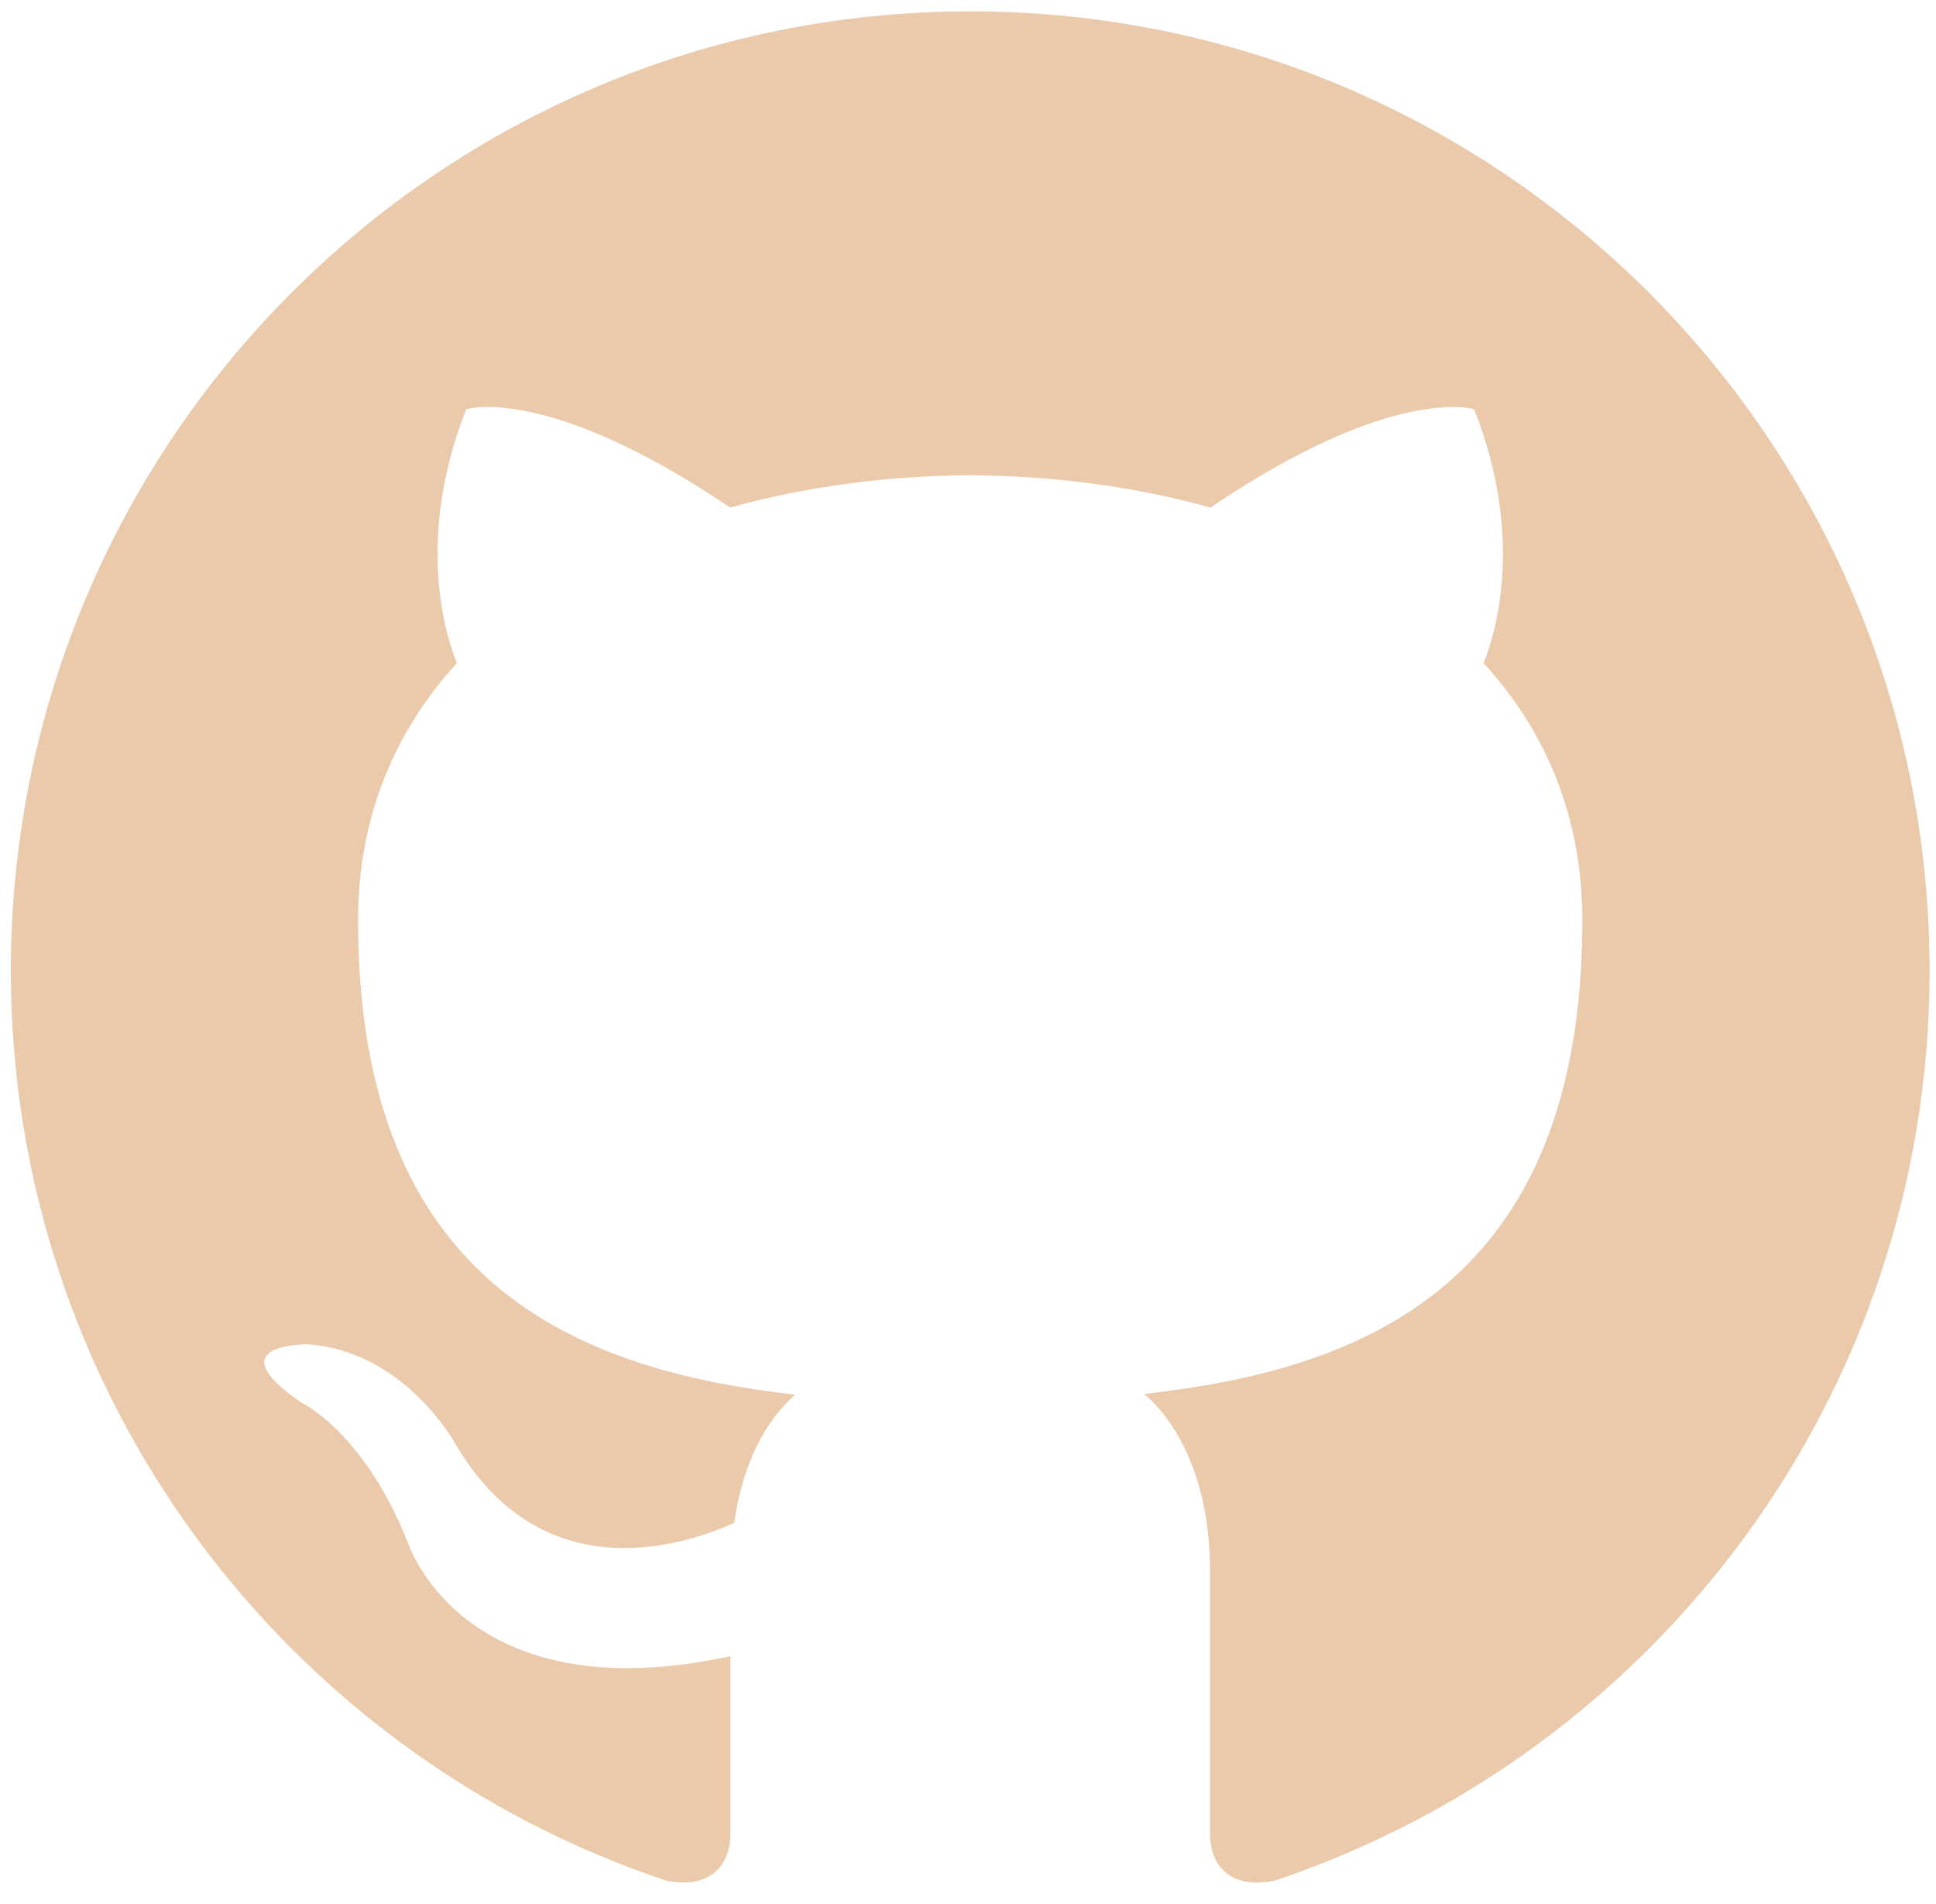
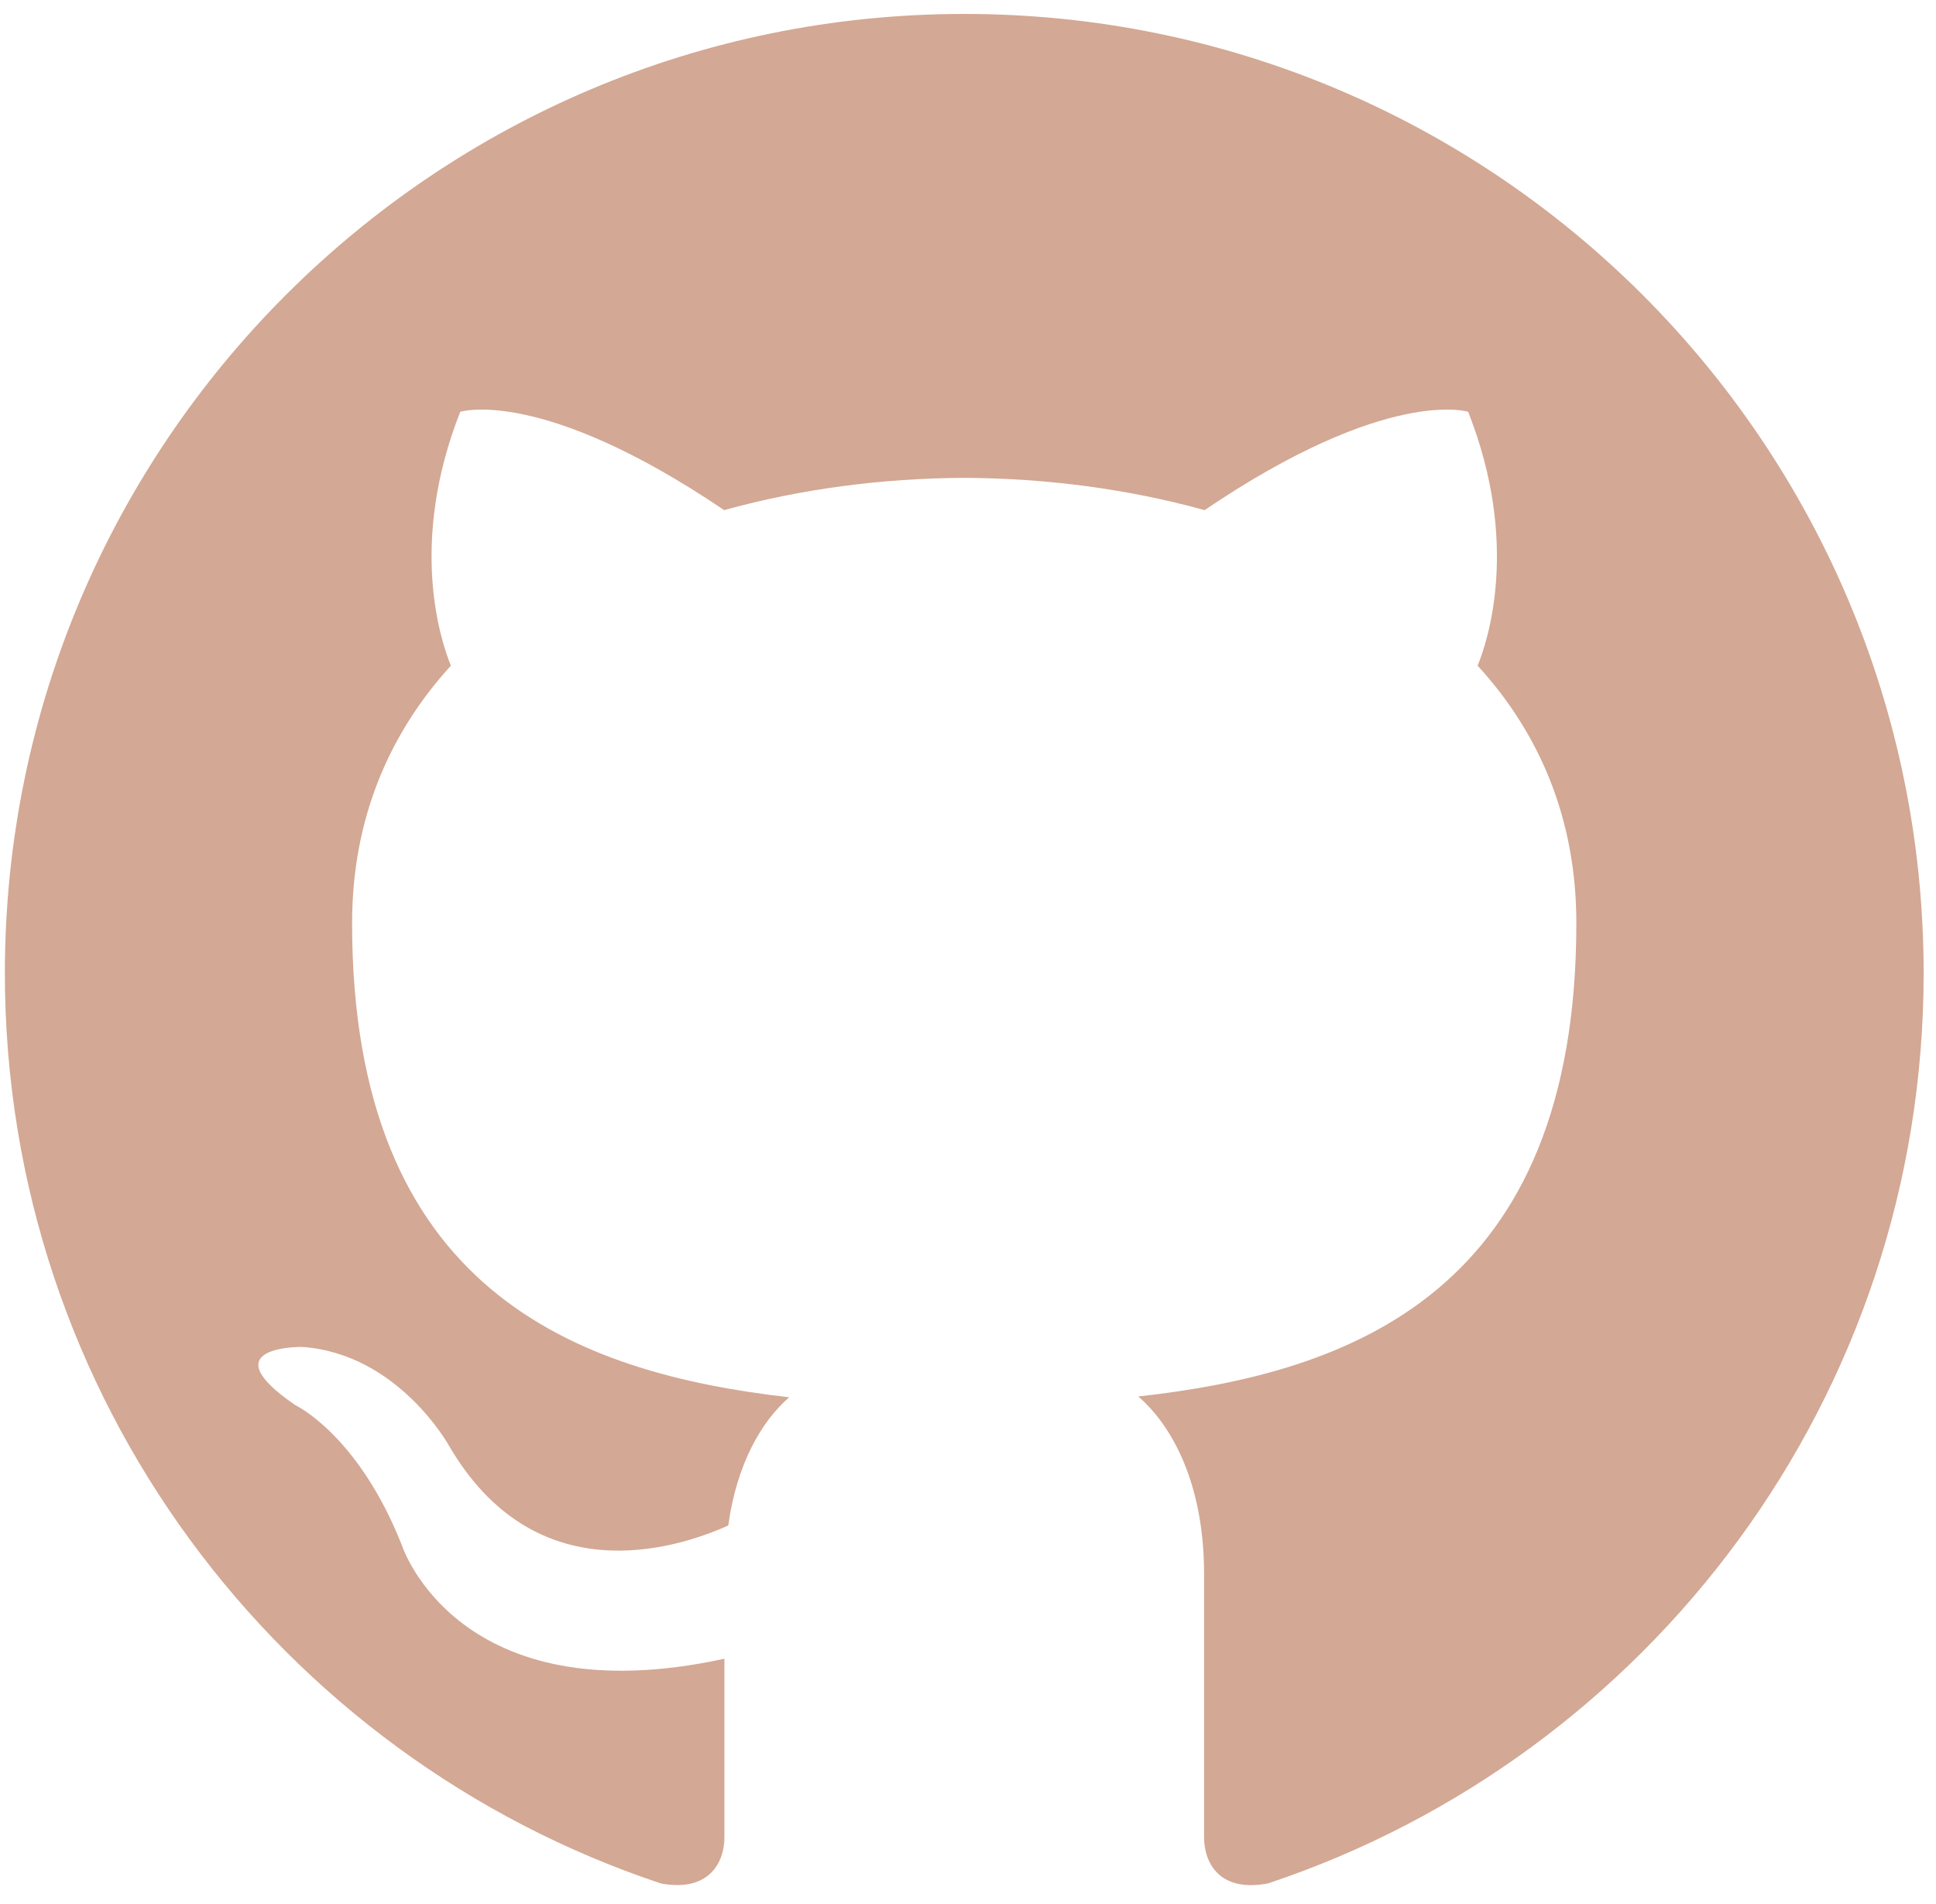
<svg xmlns="http://www.w3.org/2000/svg" width="60" height="59" viewBox="0 0 60 59" fill="none">
-   <path d="M30.069 0.352C13.651 0.352 0.336 13.665 0.336 30.085C0.336 43.222 8.854 54.367 20.671 58.299C22.155 58.575 22.636 57.653 22.636 56.87V51.334C14.365 53.133 12.643 47.826 12.643 47.826C11.29 44.389 9.34 43.475 9.34 43.475C6.642 41.629 9.546 41.669 9.546 41.669C12.531 41.877 14.102 44.734 14.102 44.734C16.753 49.278 21.057 47.965 22.755 47.204C23.02 45.284 23.79 43.971 24.643 43.23C18.04 42.474 11.097 39.924 11.097 28.534C11.097 25.286 12.259 22.635 14.159 20.553C13.852 19.802 12.834 16.777 14.449 12.684C14.449 12.684 16.947 11.886 22.628 15.732C25 15.072 27.542 14.743 30.069 14.73C32.596 14.743 35.141 15.072 37.517 15.732C43.194 11.886 45.686 12.684 45.686 12.684C47.304 16.78 46.286 19.805 45.979 20.553C47.887 22.635 49.039 25.288 49.039 28.534C49.039 39.954 42.084 42.469 35.463 43.205C36.529 44.127 37.502 45.935 37.502 48.711V56.87C37.502 57.66 37.978 58.589 39.487 58.297C51.294 54.36 59.802 43.217 59.802 30.085C59.802 13.665 46.489 0.352 30.069 0.352Z" fill="#EACAAB" />
+   <path d="M29.884 0.432C13.466 0.432 0.151 13.745 0.151 30.165C0.151 43.302 8.669 54.447 20.486 58.38C21.97 58.654 22.451 57.733 22.451 56.95V51.414C14.18 53.213 12.458 47.906 12.458 47.906C11.105 44.469 9.155 43.555 9.155 43.555C6.457 41.709 9.361 41.749 9.361 41.749C12.346 41.957 13.917 44.814 13.917 44.814C16.569 49.358 20.872 48.045 22.57 47.284C22.835 45.364 23.605 44.051 24.458 43.31C17.855 42.554 10.912 40.004 10.912 28.614C10.912 25.366 12.074 22.715 13.974 20.633C13.667 19.883 12.649 16.857 14.264 12.764C14.264 12.764 16.762 11.966 22.443 15.812C24.814 15.152 27.357 14.823 29.884 14.811C32.411 14.823 34.956 15.152 37.332 15.812C43.009 11.966 45.501 12.764 45.501 12.764C47.119 16.86 46.101 19.885 45.794 20.633C47.702 22.715 48.854 25.368 48.854 28.614C48.854 40.034 41.899 42.549 35.278 43.285C36.343 44.207 37.317 46.016 37.317 48.791V56.95C37.317 57.74 37.793 58.669 39.302 58.377C51.108 54.44 59.617 43.297 59.617 30.165C59.617 13.745 46.304 0.432 29.884 0.432Z" fill="#D3A894" />
</svg>
